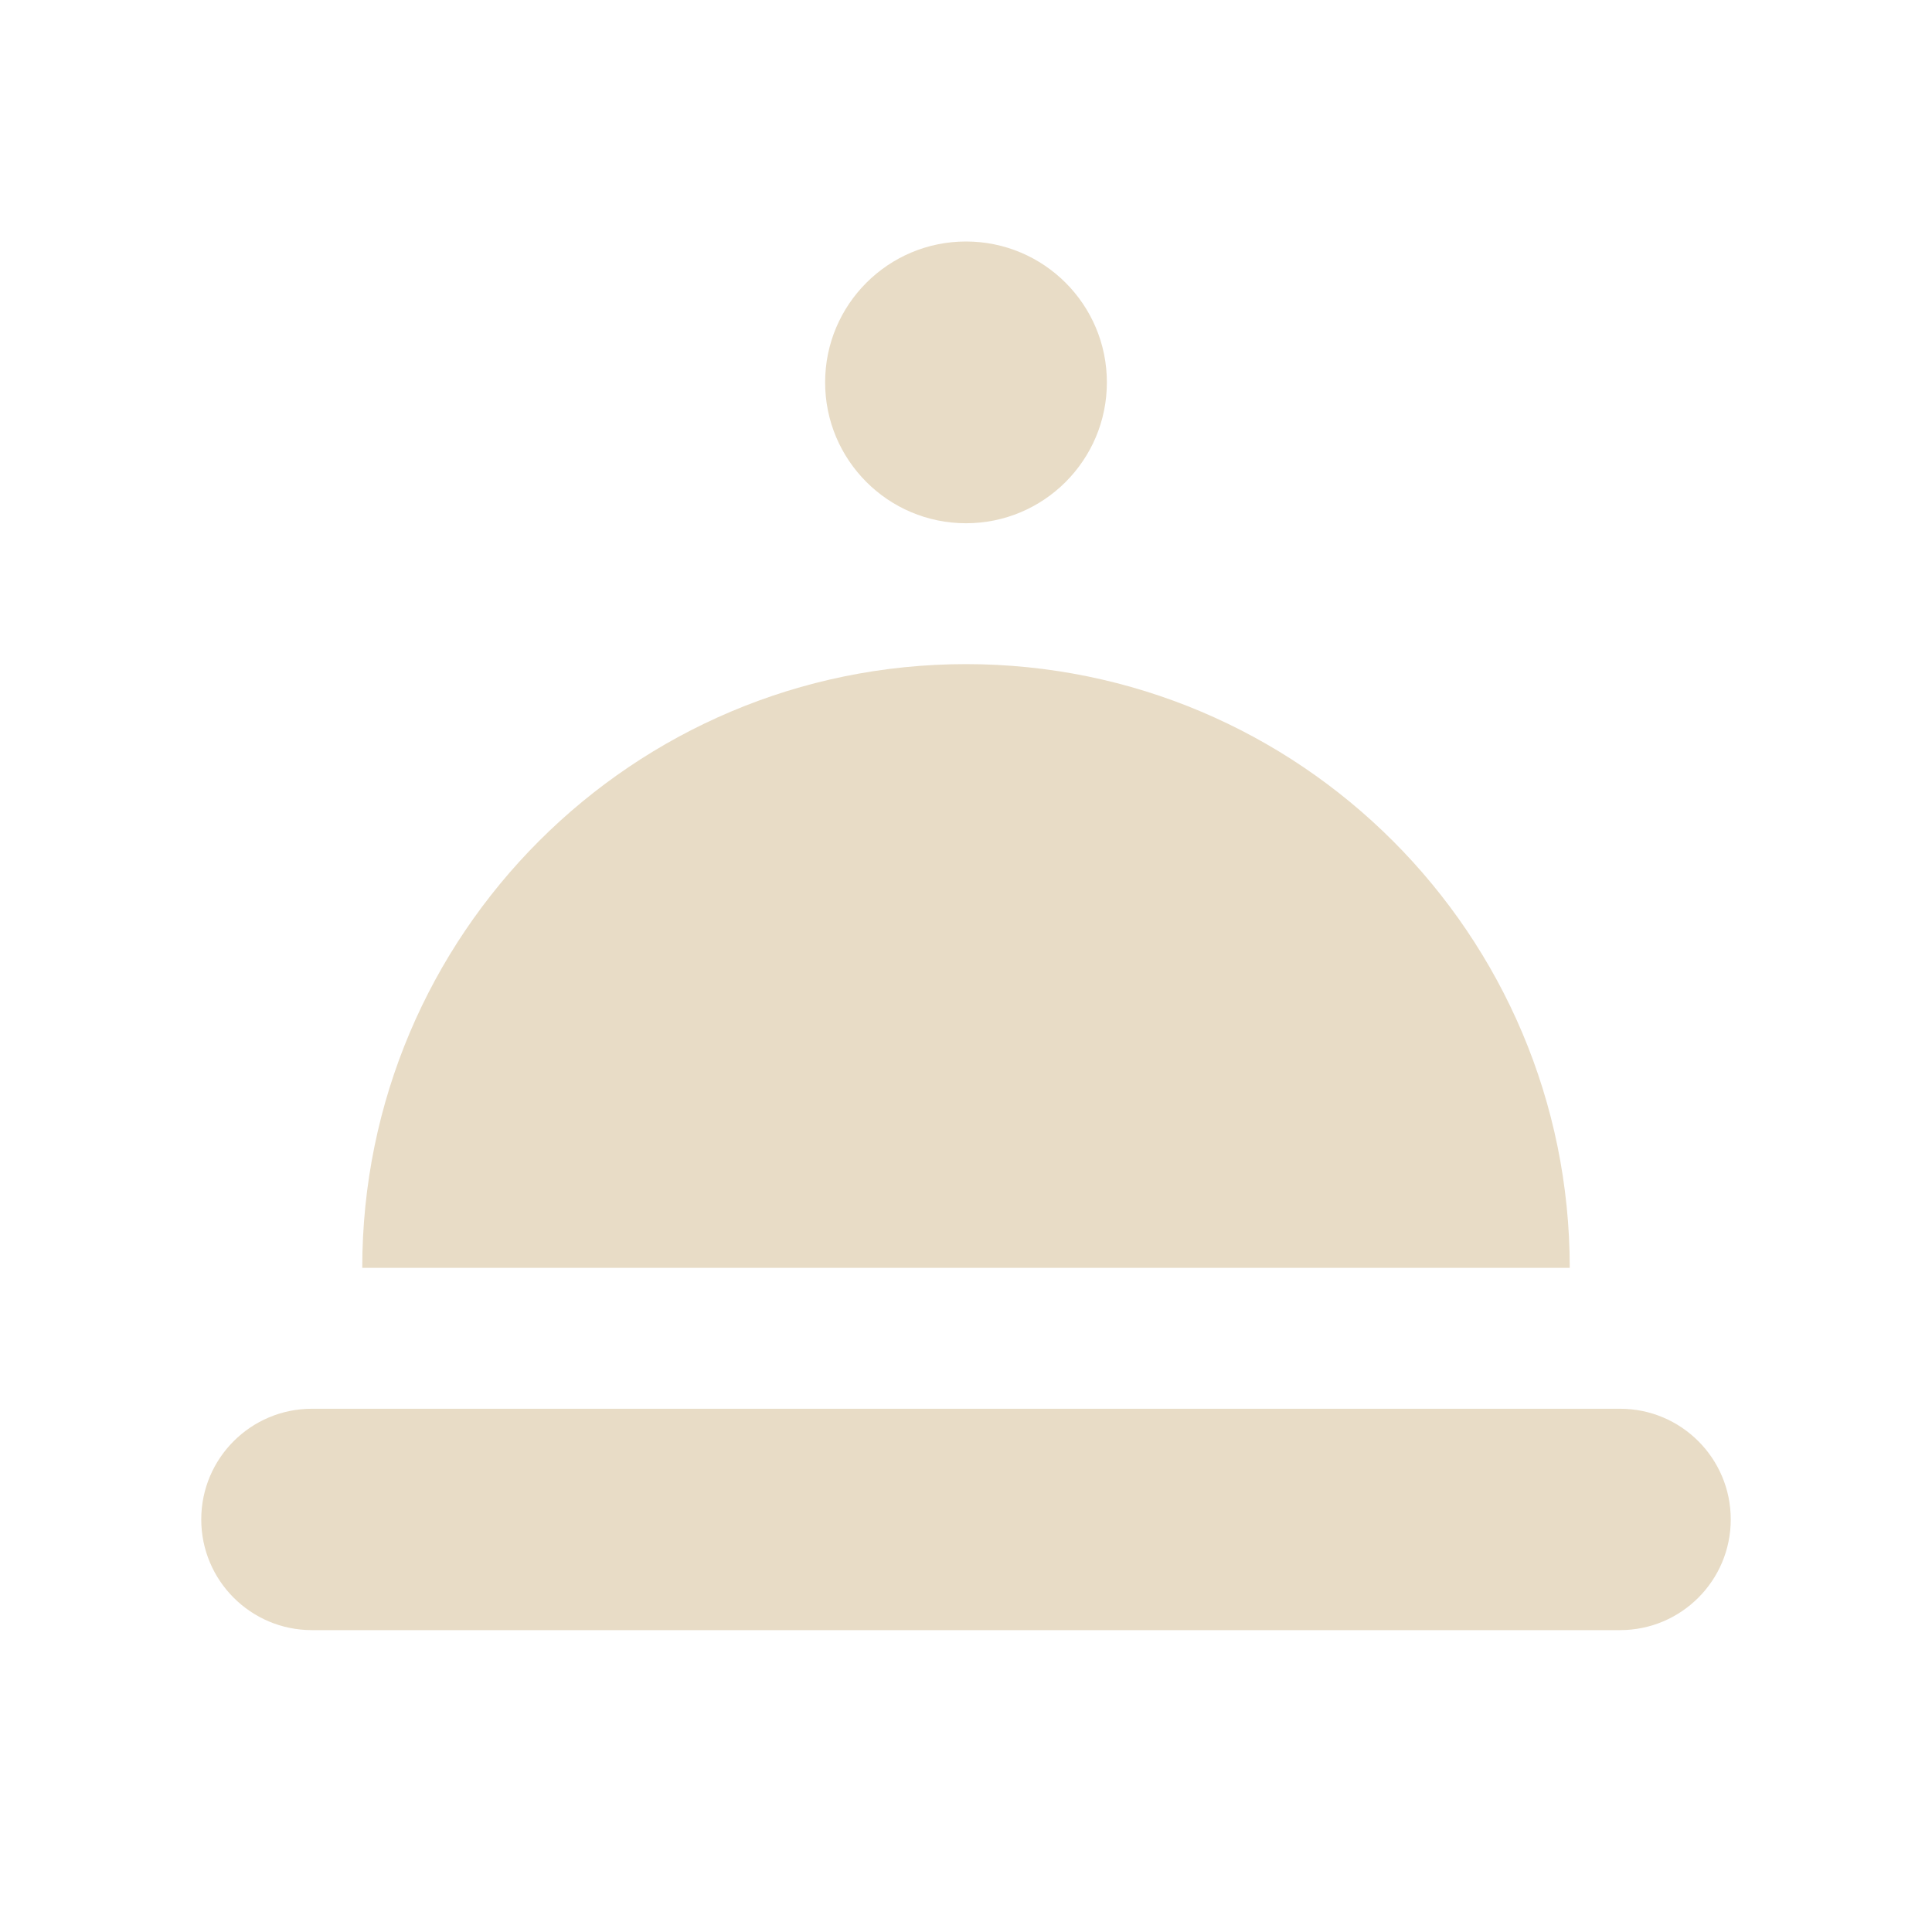
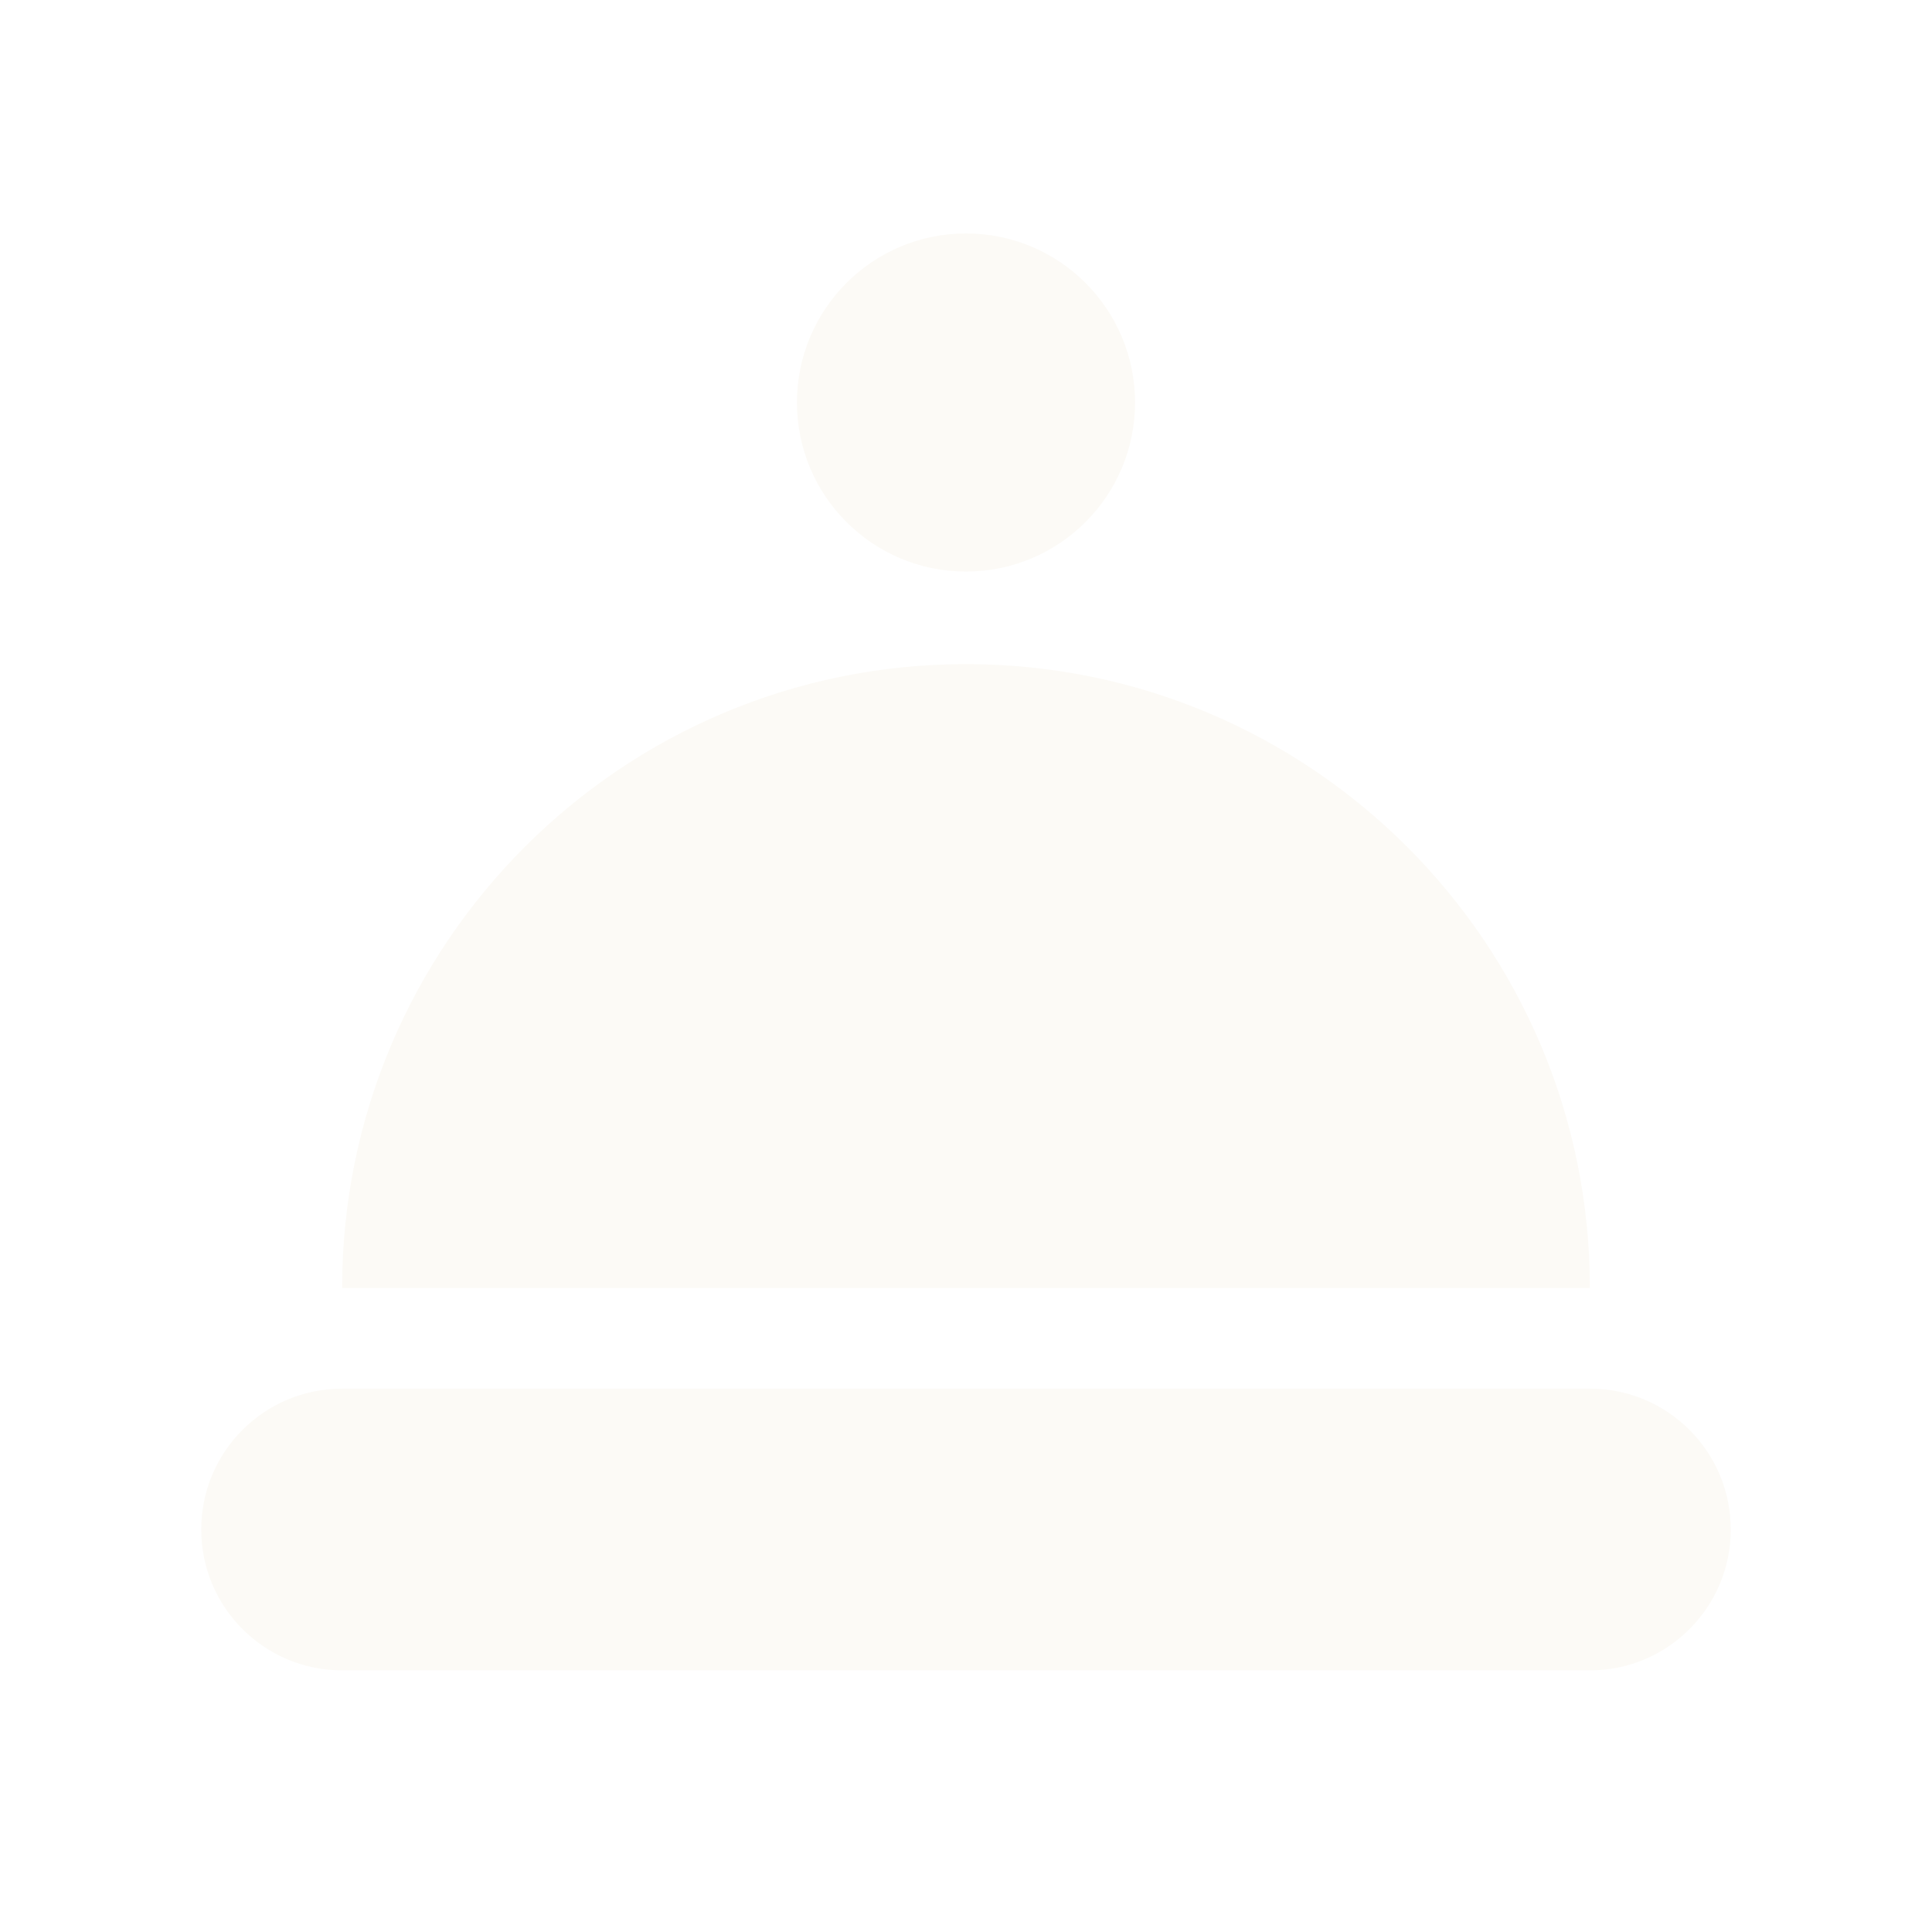
- <svg xmlns="http://www.w3.org/2000/svg" viewBox="0 0 48 48" fill="none" role="img" aria-label="Belline">
-   <circle cx="24" cy="9.5" r="3.5" fill="#E8DCC6" />
-   <path d="M9 31.5a15 15 0 0 1 30 0Z" fill="#E8DCC6" />
-   <rect x="5" y="35" width="38" height="5.5" rx="2.75" fill="#E8DCC6" />
+ <svg xmlns="http://www.w3.org/2000/svg" viewBox="0 0 48 48" width="48" height="48" role="img" aria-label="Belline">
+   <g fill="#FCFAF6">
+     <circle cx="24" cy="10" r="4.2" />
+     <path d="M8.5 32a15.5 15.5 0 0 1 31 0Z" />
+     <rect x="5" y="34.5" width="38" height="7" rx="3.5" />
+   </g>
</svg>
